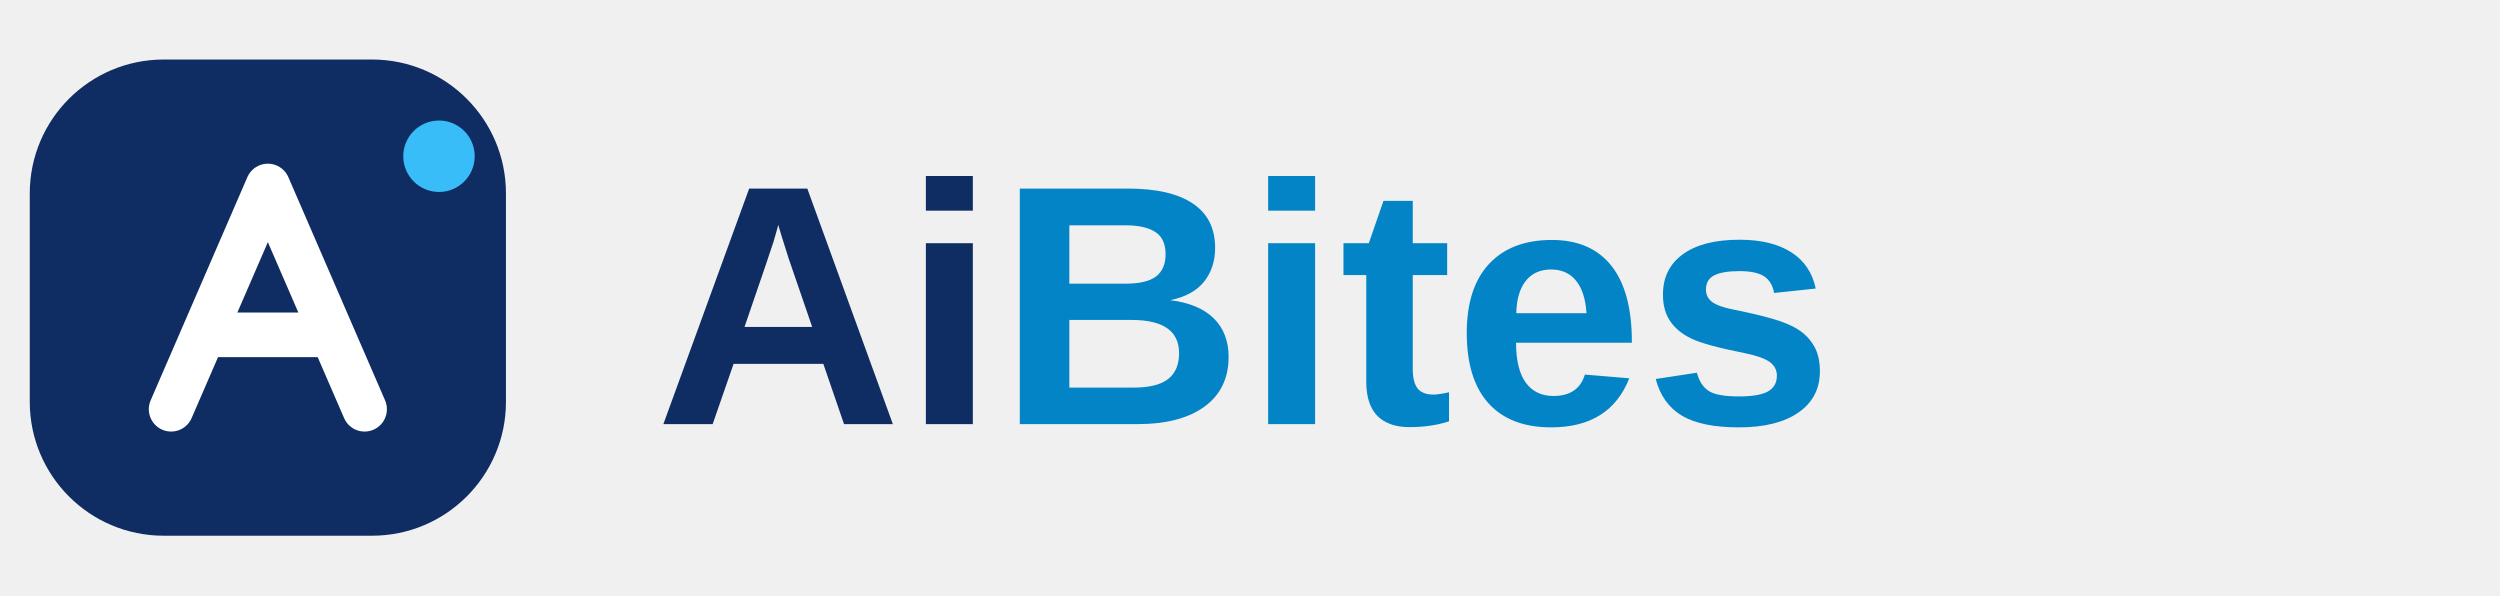
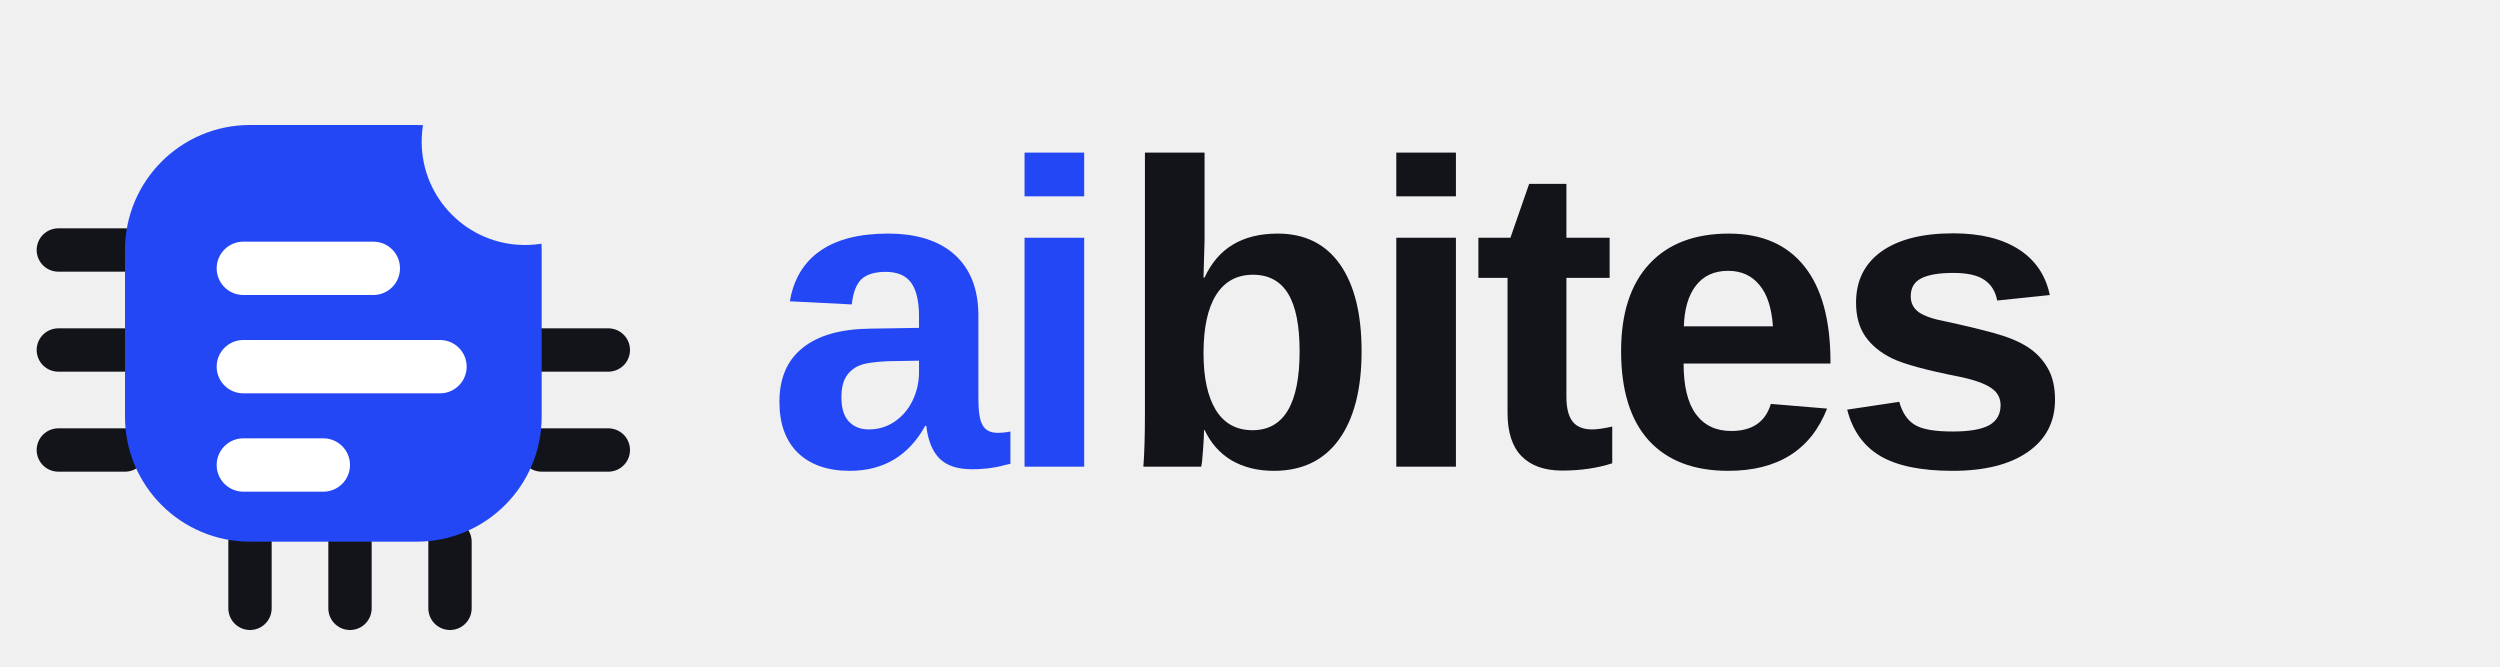
- <svg xmlns="http://www.w3.org/2000/svg" width="168" height="40" viewBox="0 0 168 40" fill="none">
-   <rect x="2" y="4" width="32" height="32" rx="9" fill="#0F2D63" />
-   <path d="M11.5 27.5 18 12.5l6.5 15M14.2 22.5h7.6" stroke="#FFFFFF" stroke-width="3" stroke-linecap="round" stroke-linejoin="round" />
-   <circle cx="29.5" cy="10.5" r="2.4" fill="#38BDF8" />
-   <text x="44" y="28.5" font-family="'Segoe UI', system-ui, Arial, sans-serif" font-size="23" font-weight="700" fill="#0F2D63">Ai<tspan fill="#0284C7">Bites</tspan>
-   </text>
+ <svg xmlns="http://www.w3.org/2000/svg" width="150" height="40" viewBox="0 0 150 40" fill="none">
+   <defs>
+     <mask id="b">
+       <rect width="40" height="40" fill="#fff" />
+       <circle cx="31.5" cy="8.5" r="6.2" fill="#000" />
+     </mask>
+   </defs>
+   <g stroke="#12141A" stroke-width="2.6" stroke-linecap="round">
+     <path d="M3.5 15h4M3.5 21h4M3.5 27h4M32.5 21h4M32.5 27h4M15 32.5v4M21 32.5v4M27 32.5v4" />
+   </g>
+   <rect x="7.5" y="7.5" width="25" height="25" rx="7.5" fill="#2447F5" mask="url(#b)" />
+   <g fill="#fff">
+     <rect x="13" y="14.5" width="11" height="3.2" rx="1.6" />
+     <rect x="13" y="20.4" width="15" height="3.2" rx="1.6" />
+     <rect x="13" y="26.3" width="8" height="3.2" rx="1.6" />
+   </g>
+   <text x="46" y="28" font-family="Gabarito, 'Arial Rounded MT Bold', 'Segoe UI', Arial, sans-serif" font-size="26" font-weight="800" letter-spacing="-0.8" fill="#12141A">
+     <tspan fill="#2447F5">ai</tspan>bites</text>
</svg>
